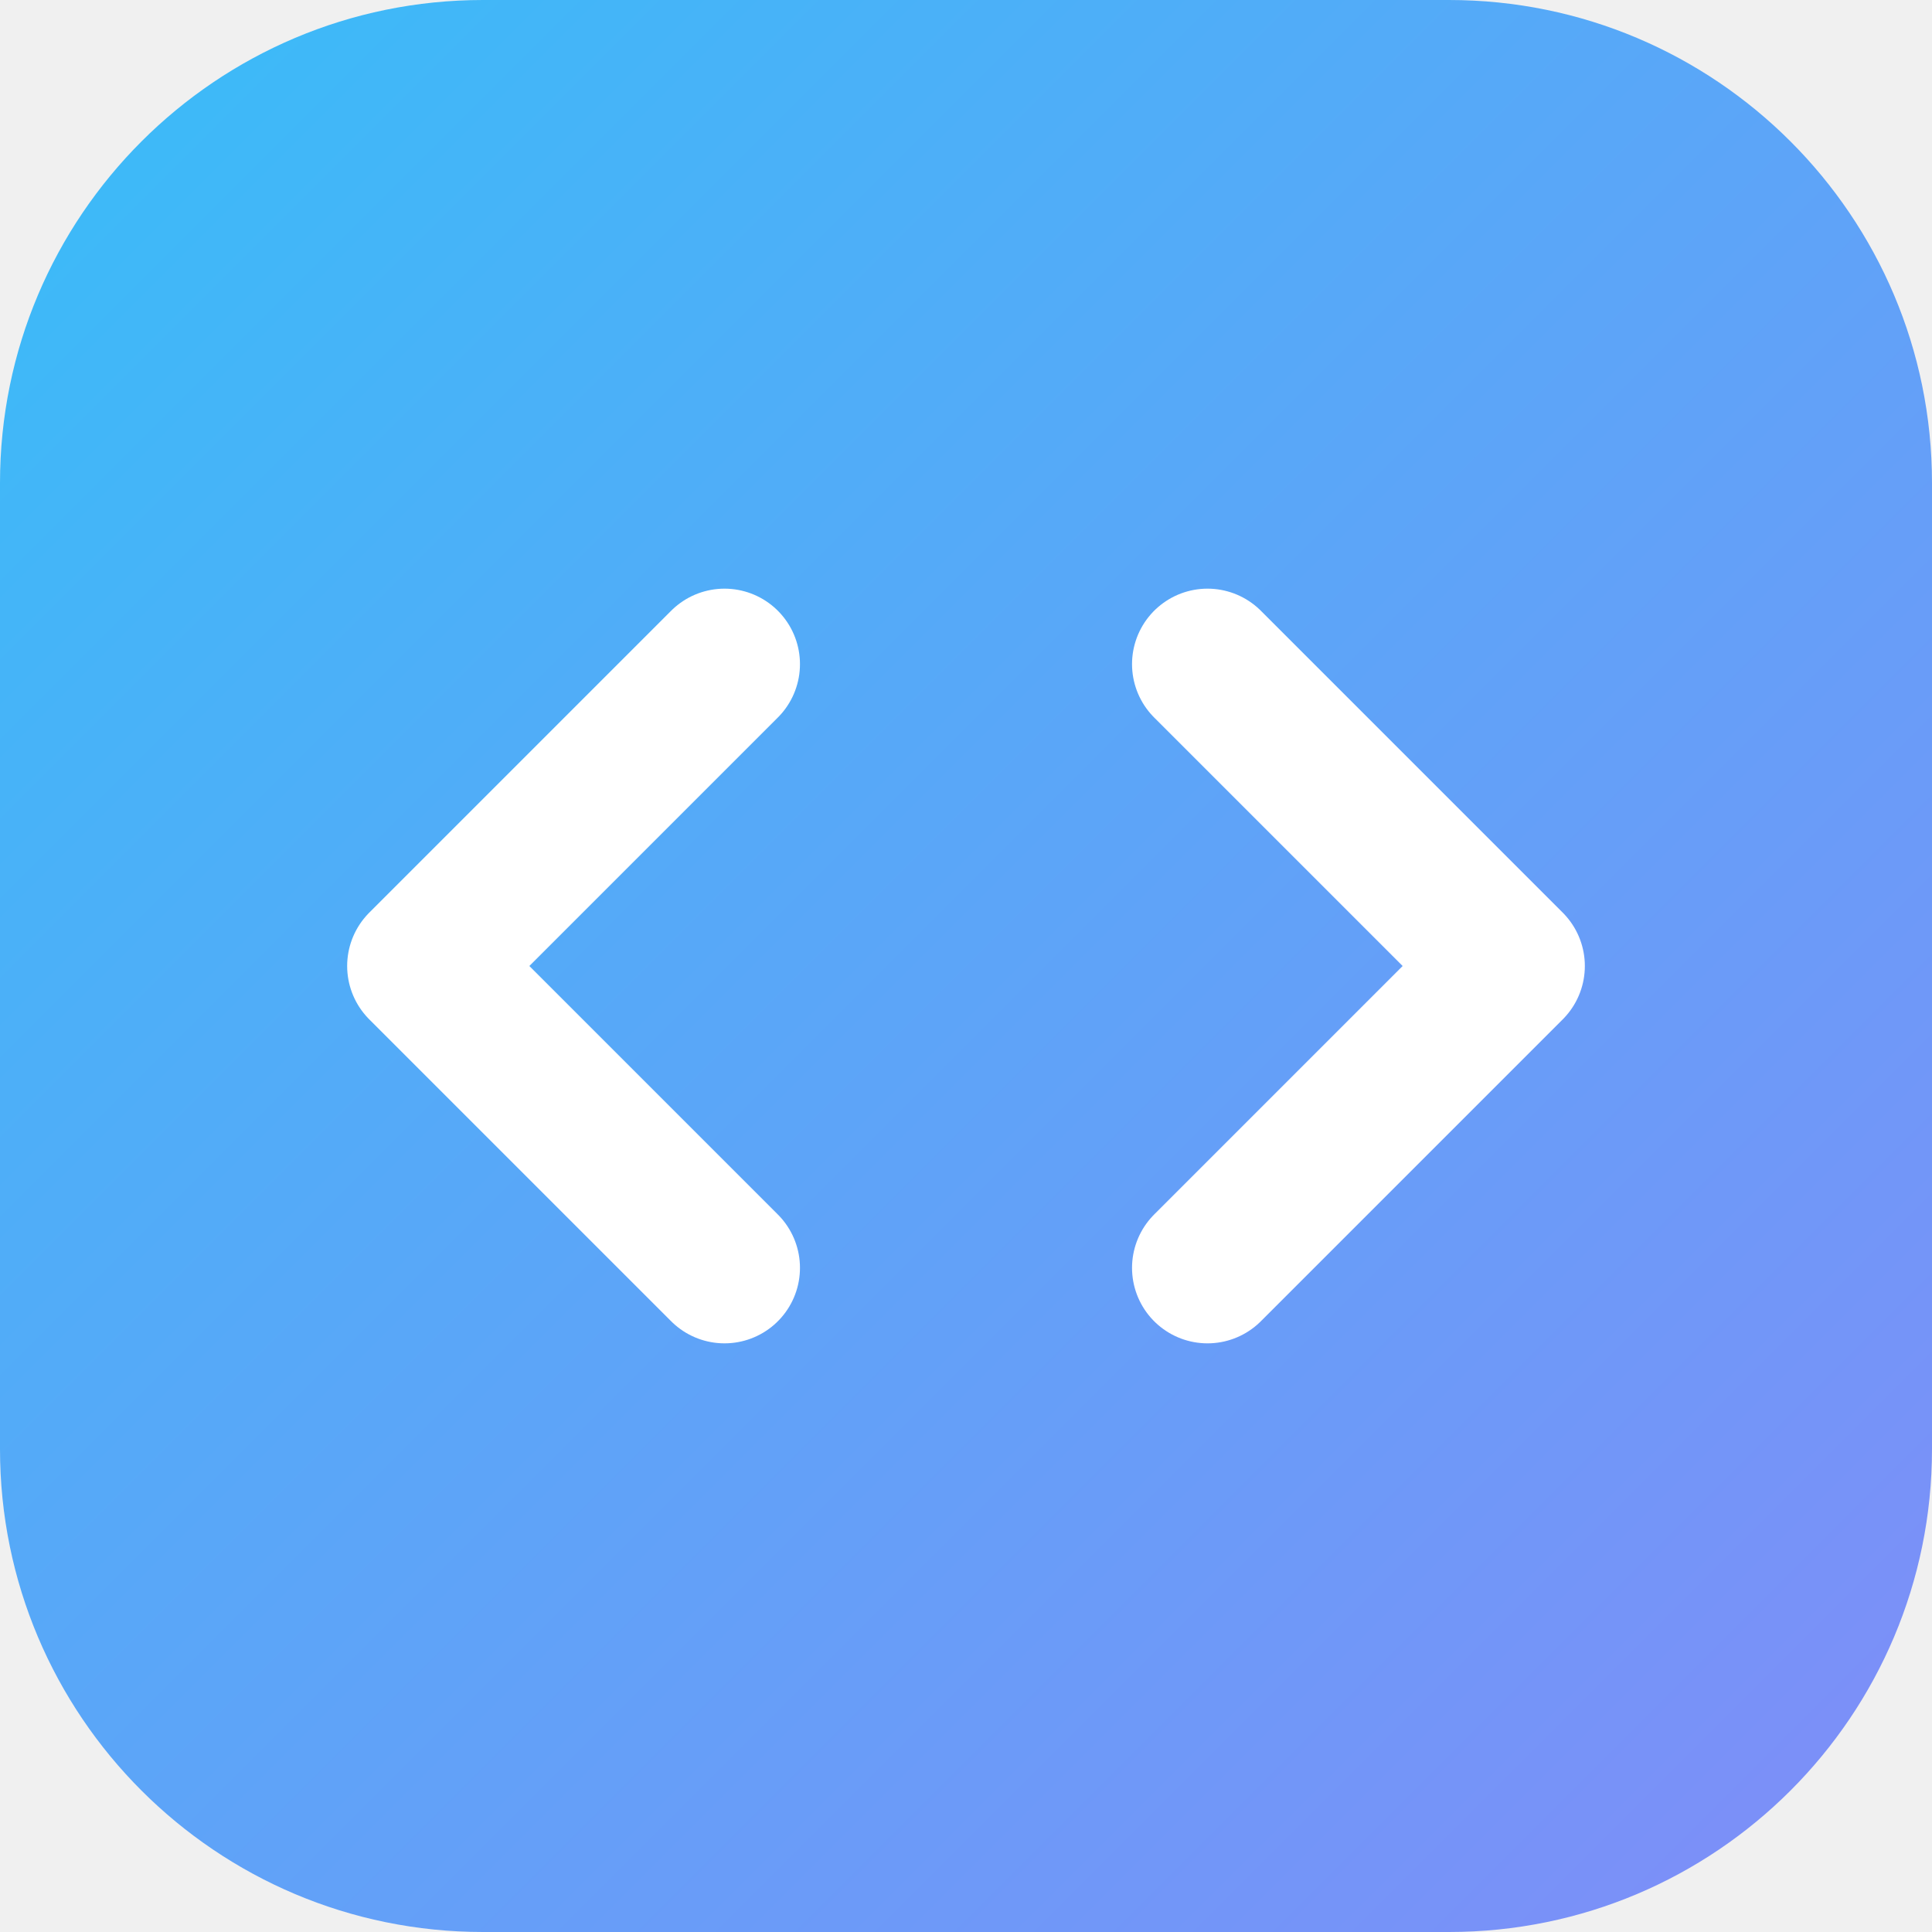
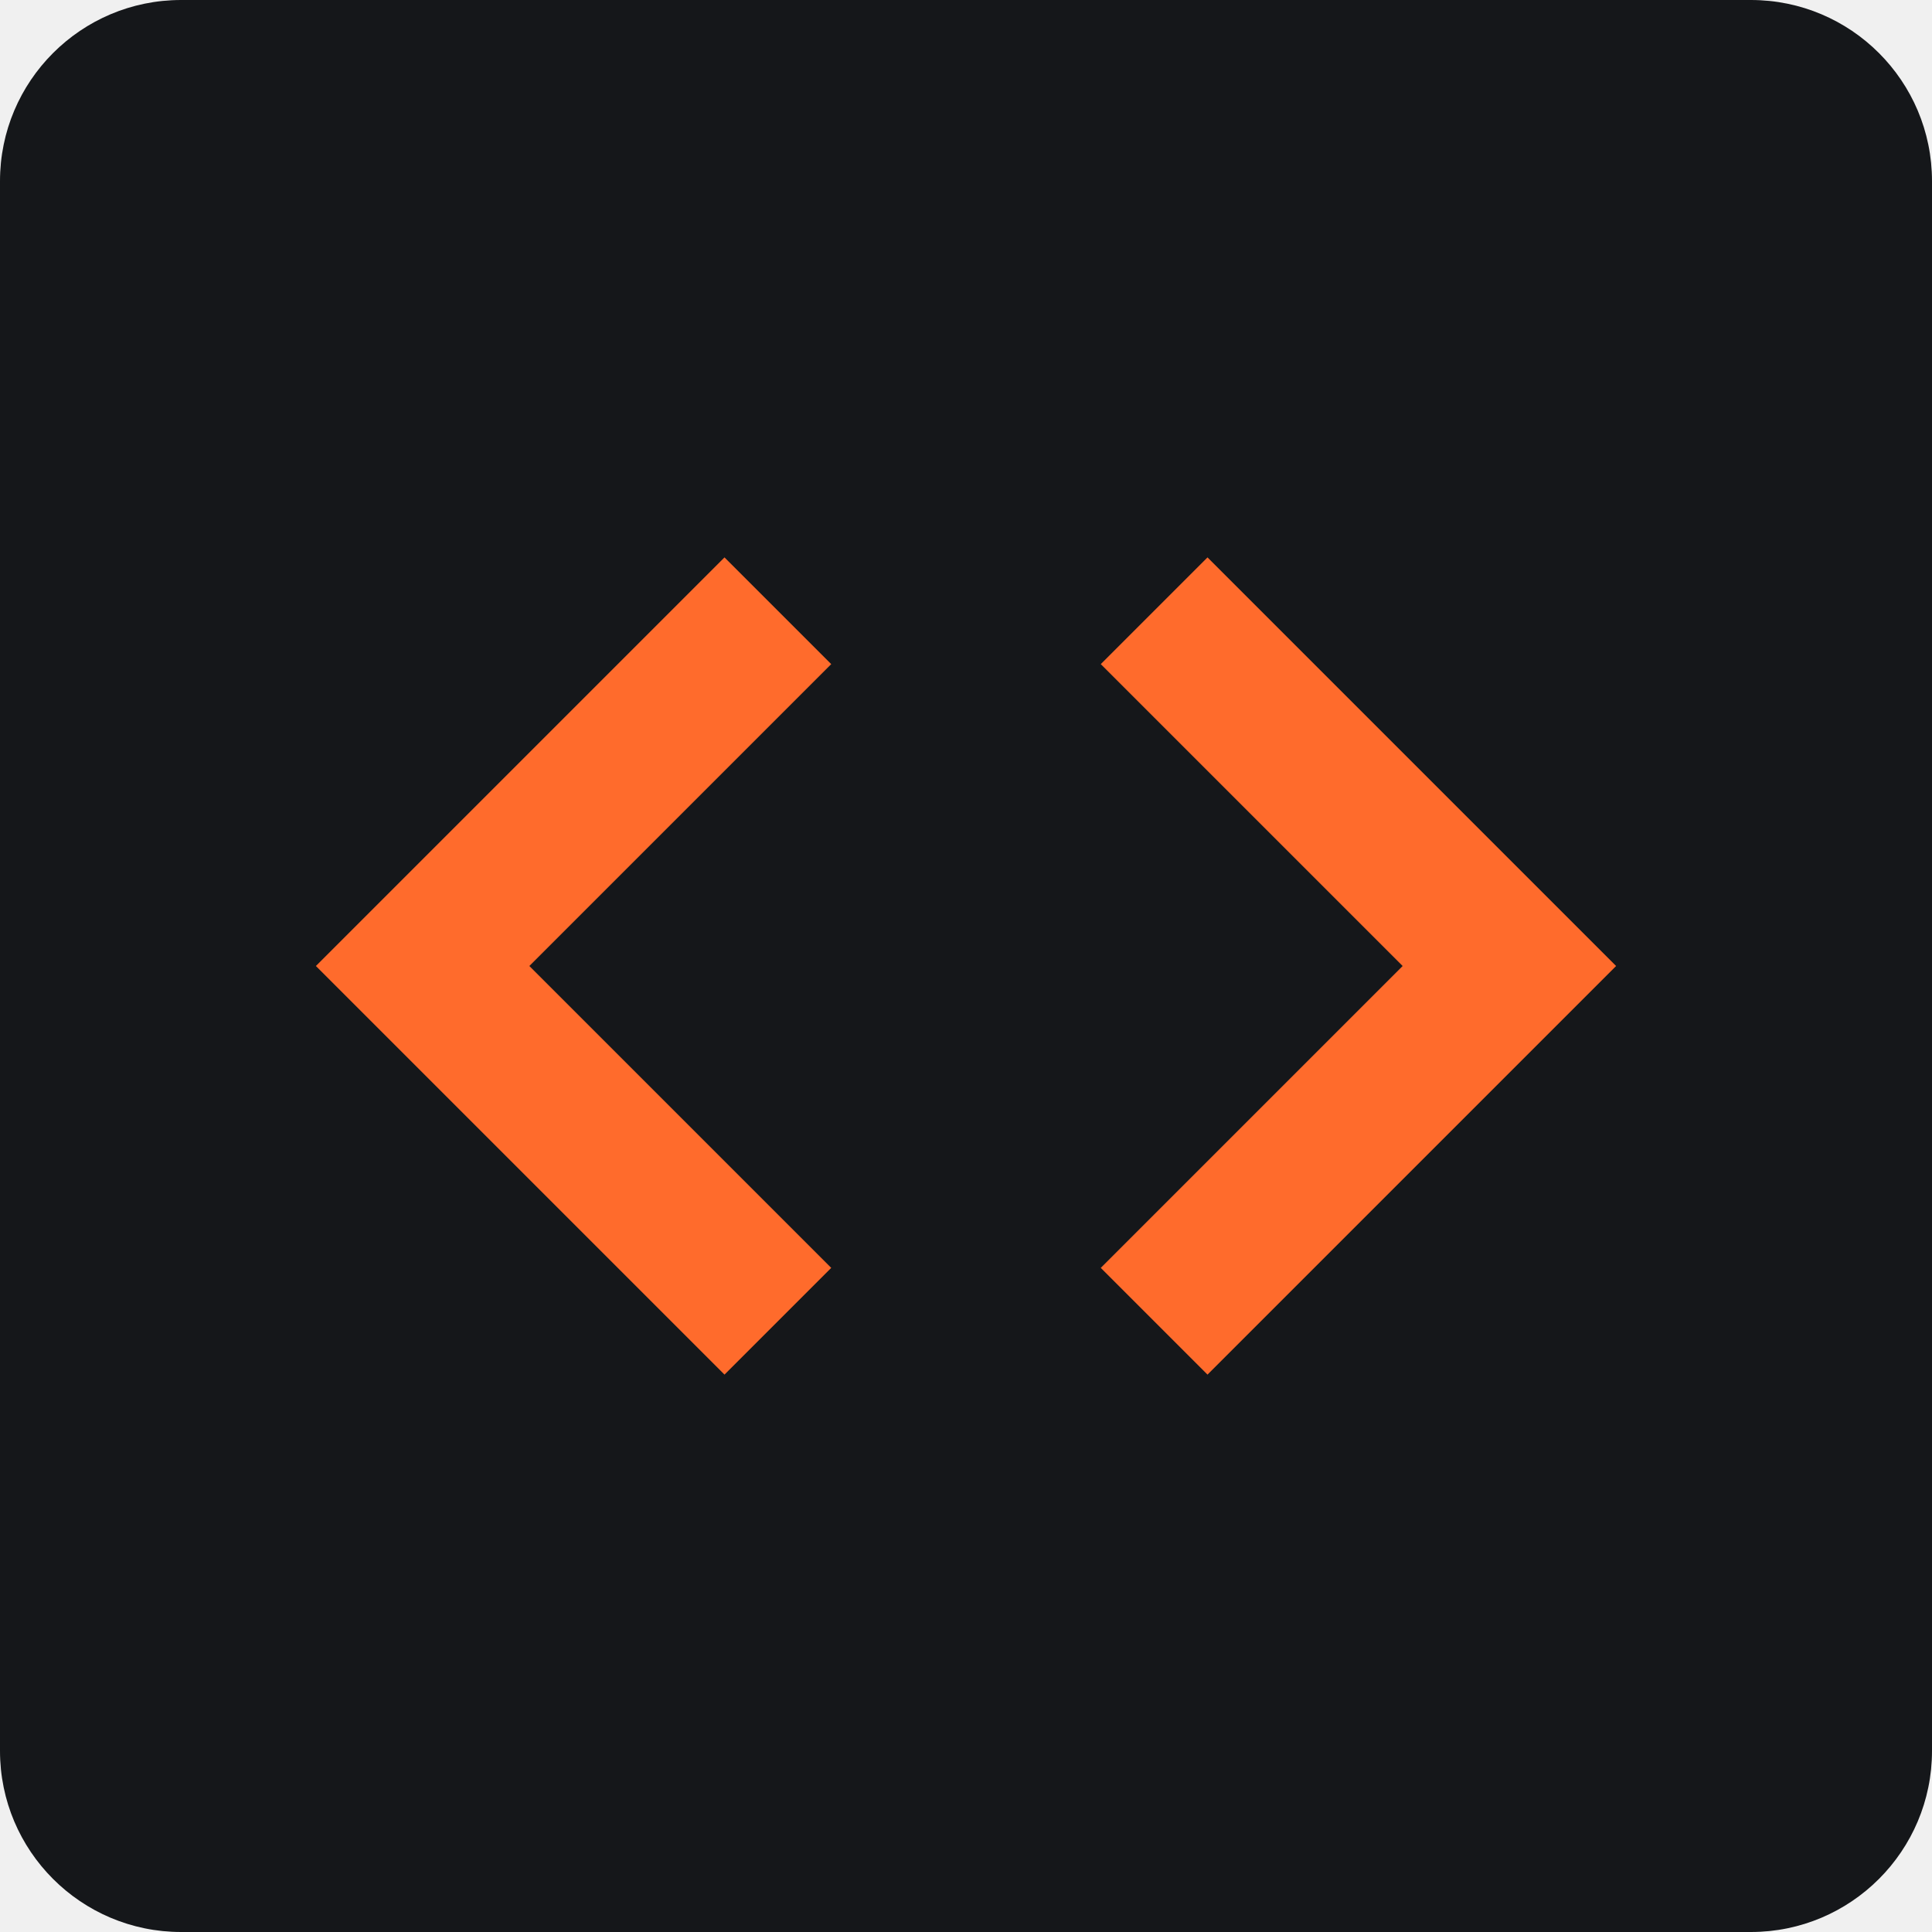
<svg xmlns="http://www.w3.org/2000/svg" viewBox="0 0 64 64">
-   <defs>
-     <linearGradient id="g" x1="0" y1="0" x2="1" y2="1">
-       <stop offset="0" stop-color="#38bdf8" />
-       <stop offset="1" stop-color="#818cf8" />
-     </linearGradient>
-   </defs>
-   <rect width="64" height="64" rx="16" fill="url(#g)" />
-   <path d="M24 22 14 32l10 10M40 22l10 10-10 10" fill="none" stroke="#fff" stroke-width="5" stroke-linecap="round" stroke-linejoin="round" />
+   <rect width="64" height="64" rx="6" fill="#15171a" />
+   <path d="M24 22 14 32l10 10M40 22l10 10-10 10" fill="none" stroke="#ff6b2c" stroke-width="5" stroke-linecap="square" stroke-linejoin="miter" />
</svg>
